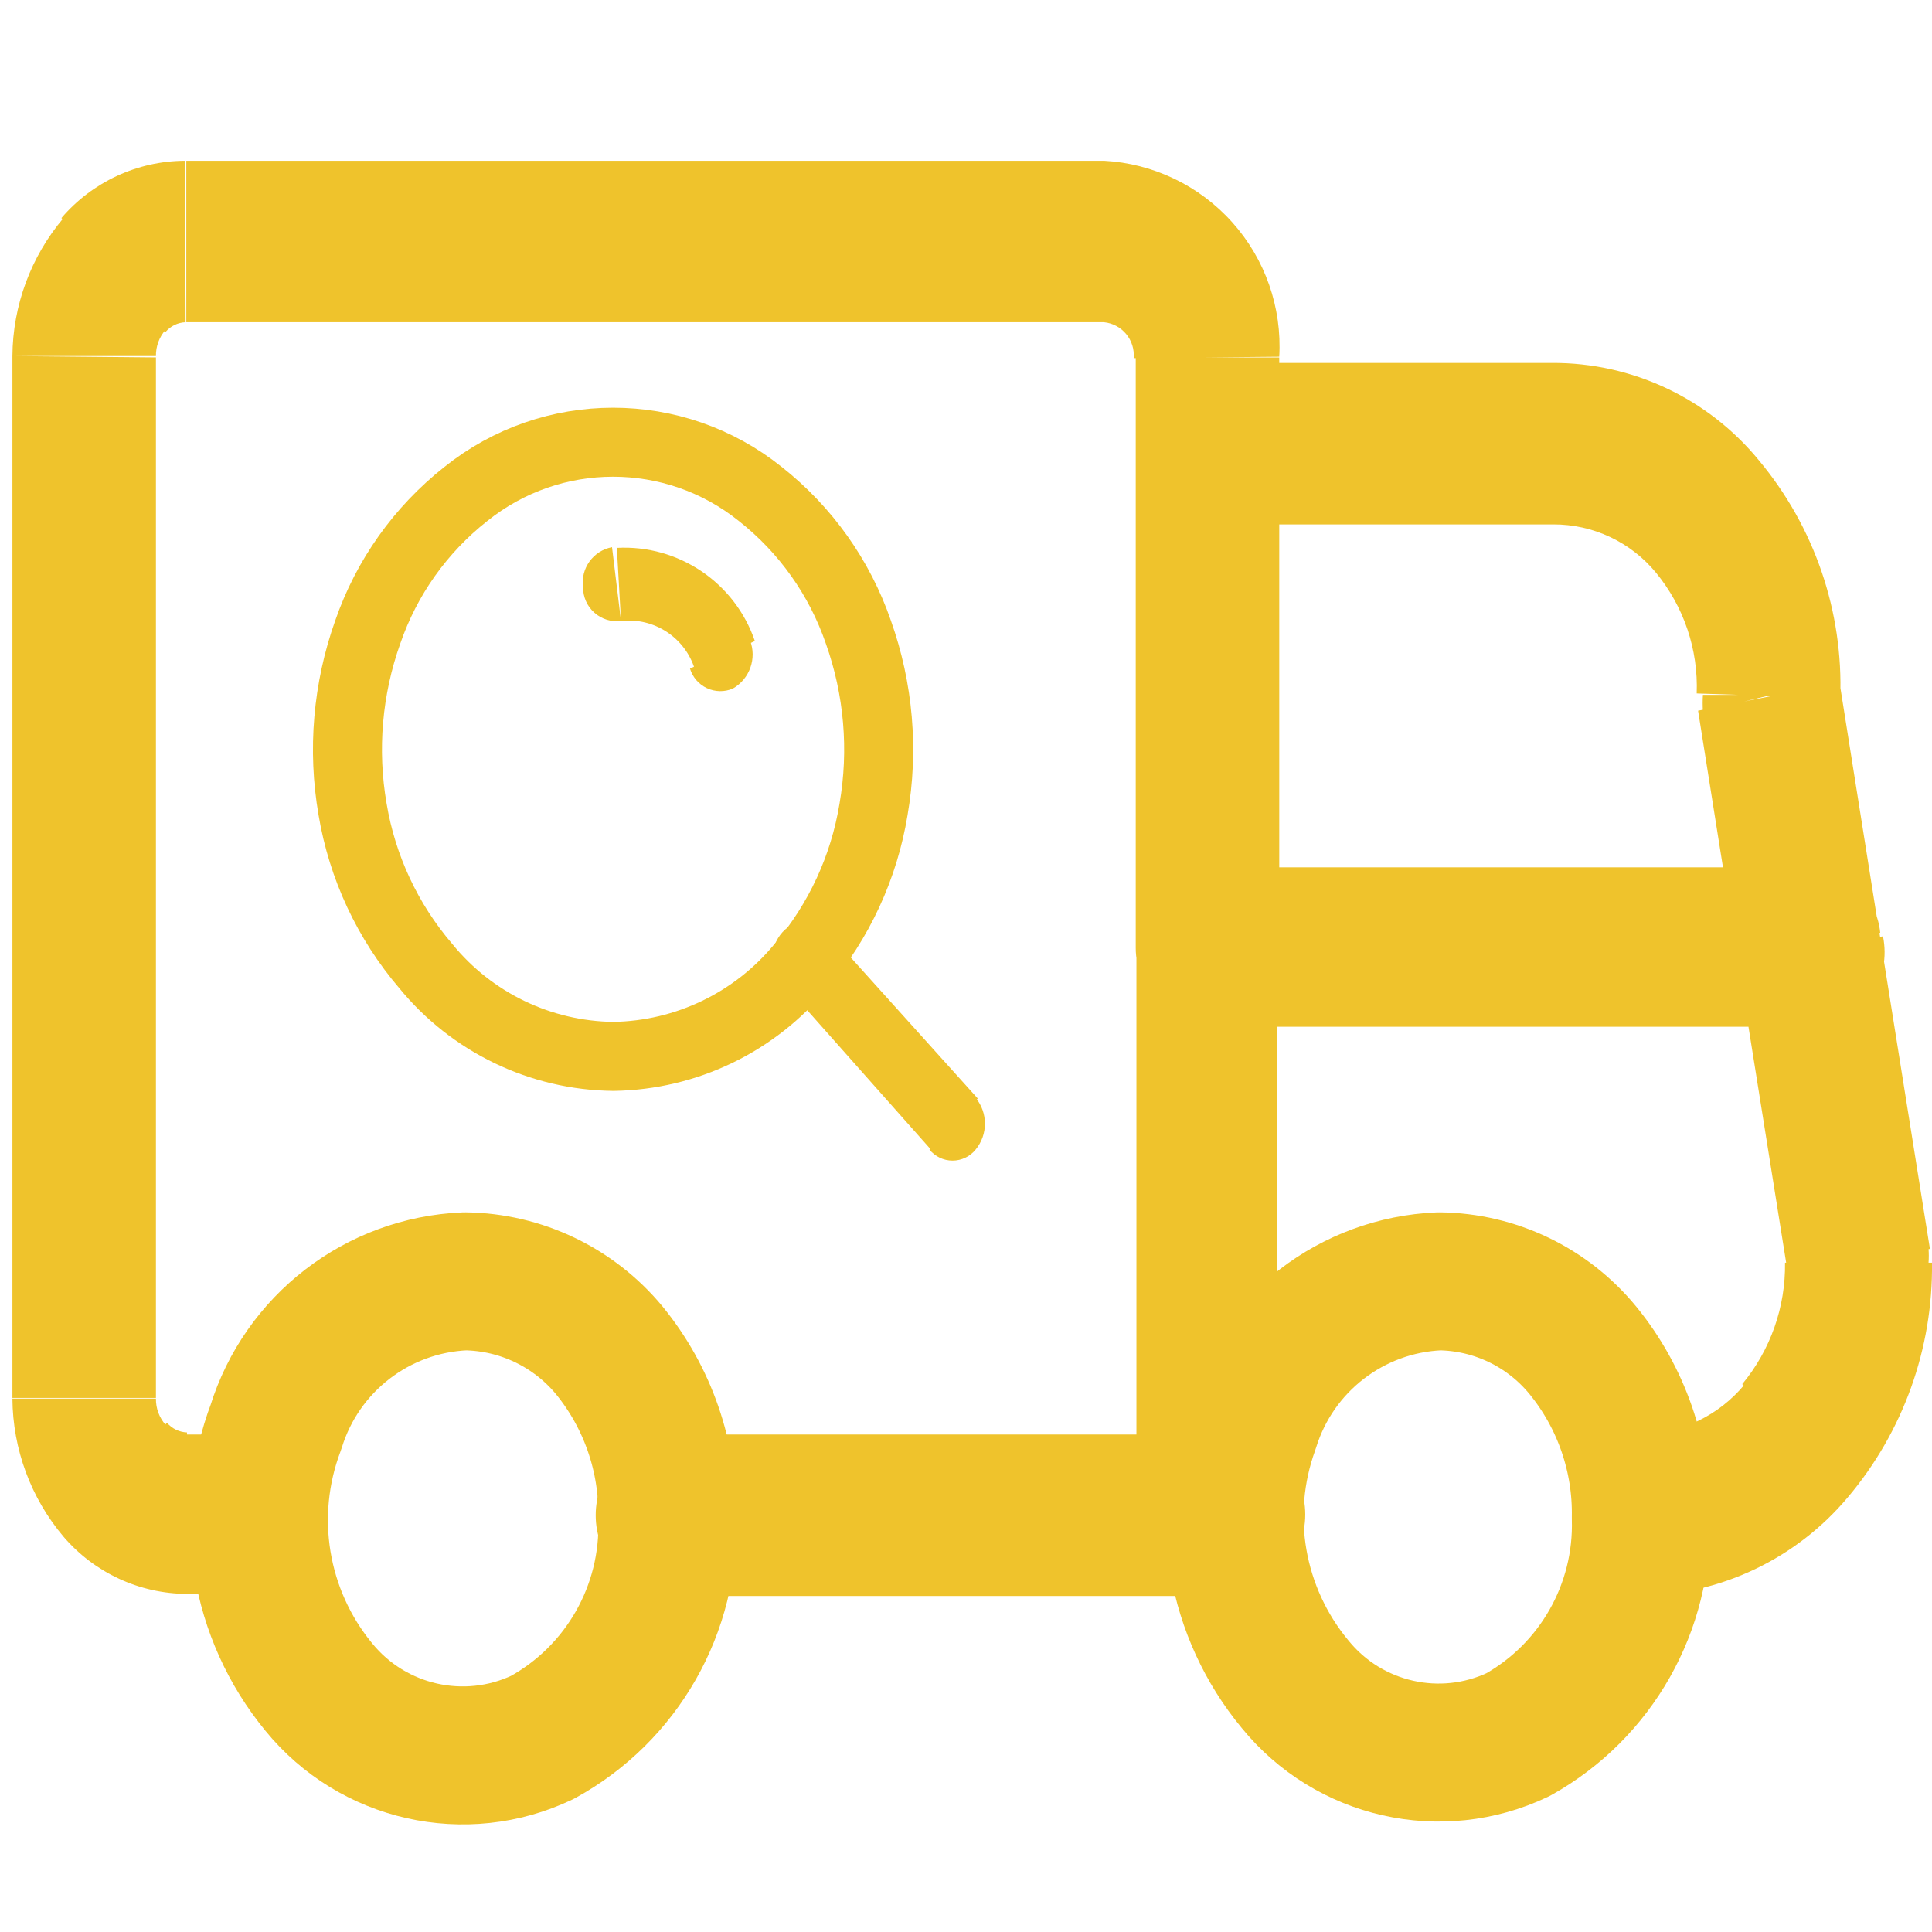
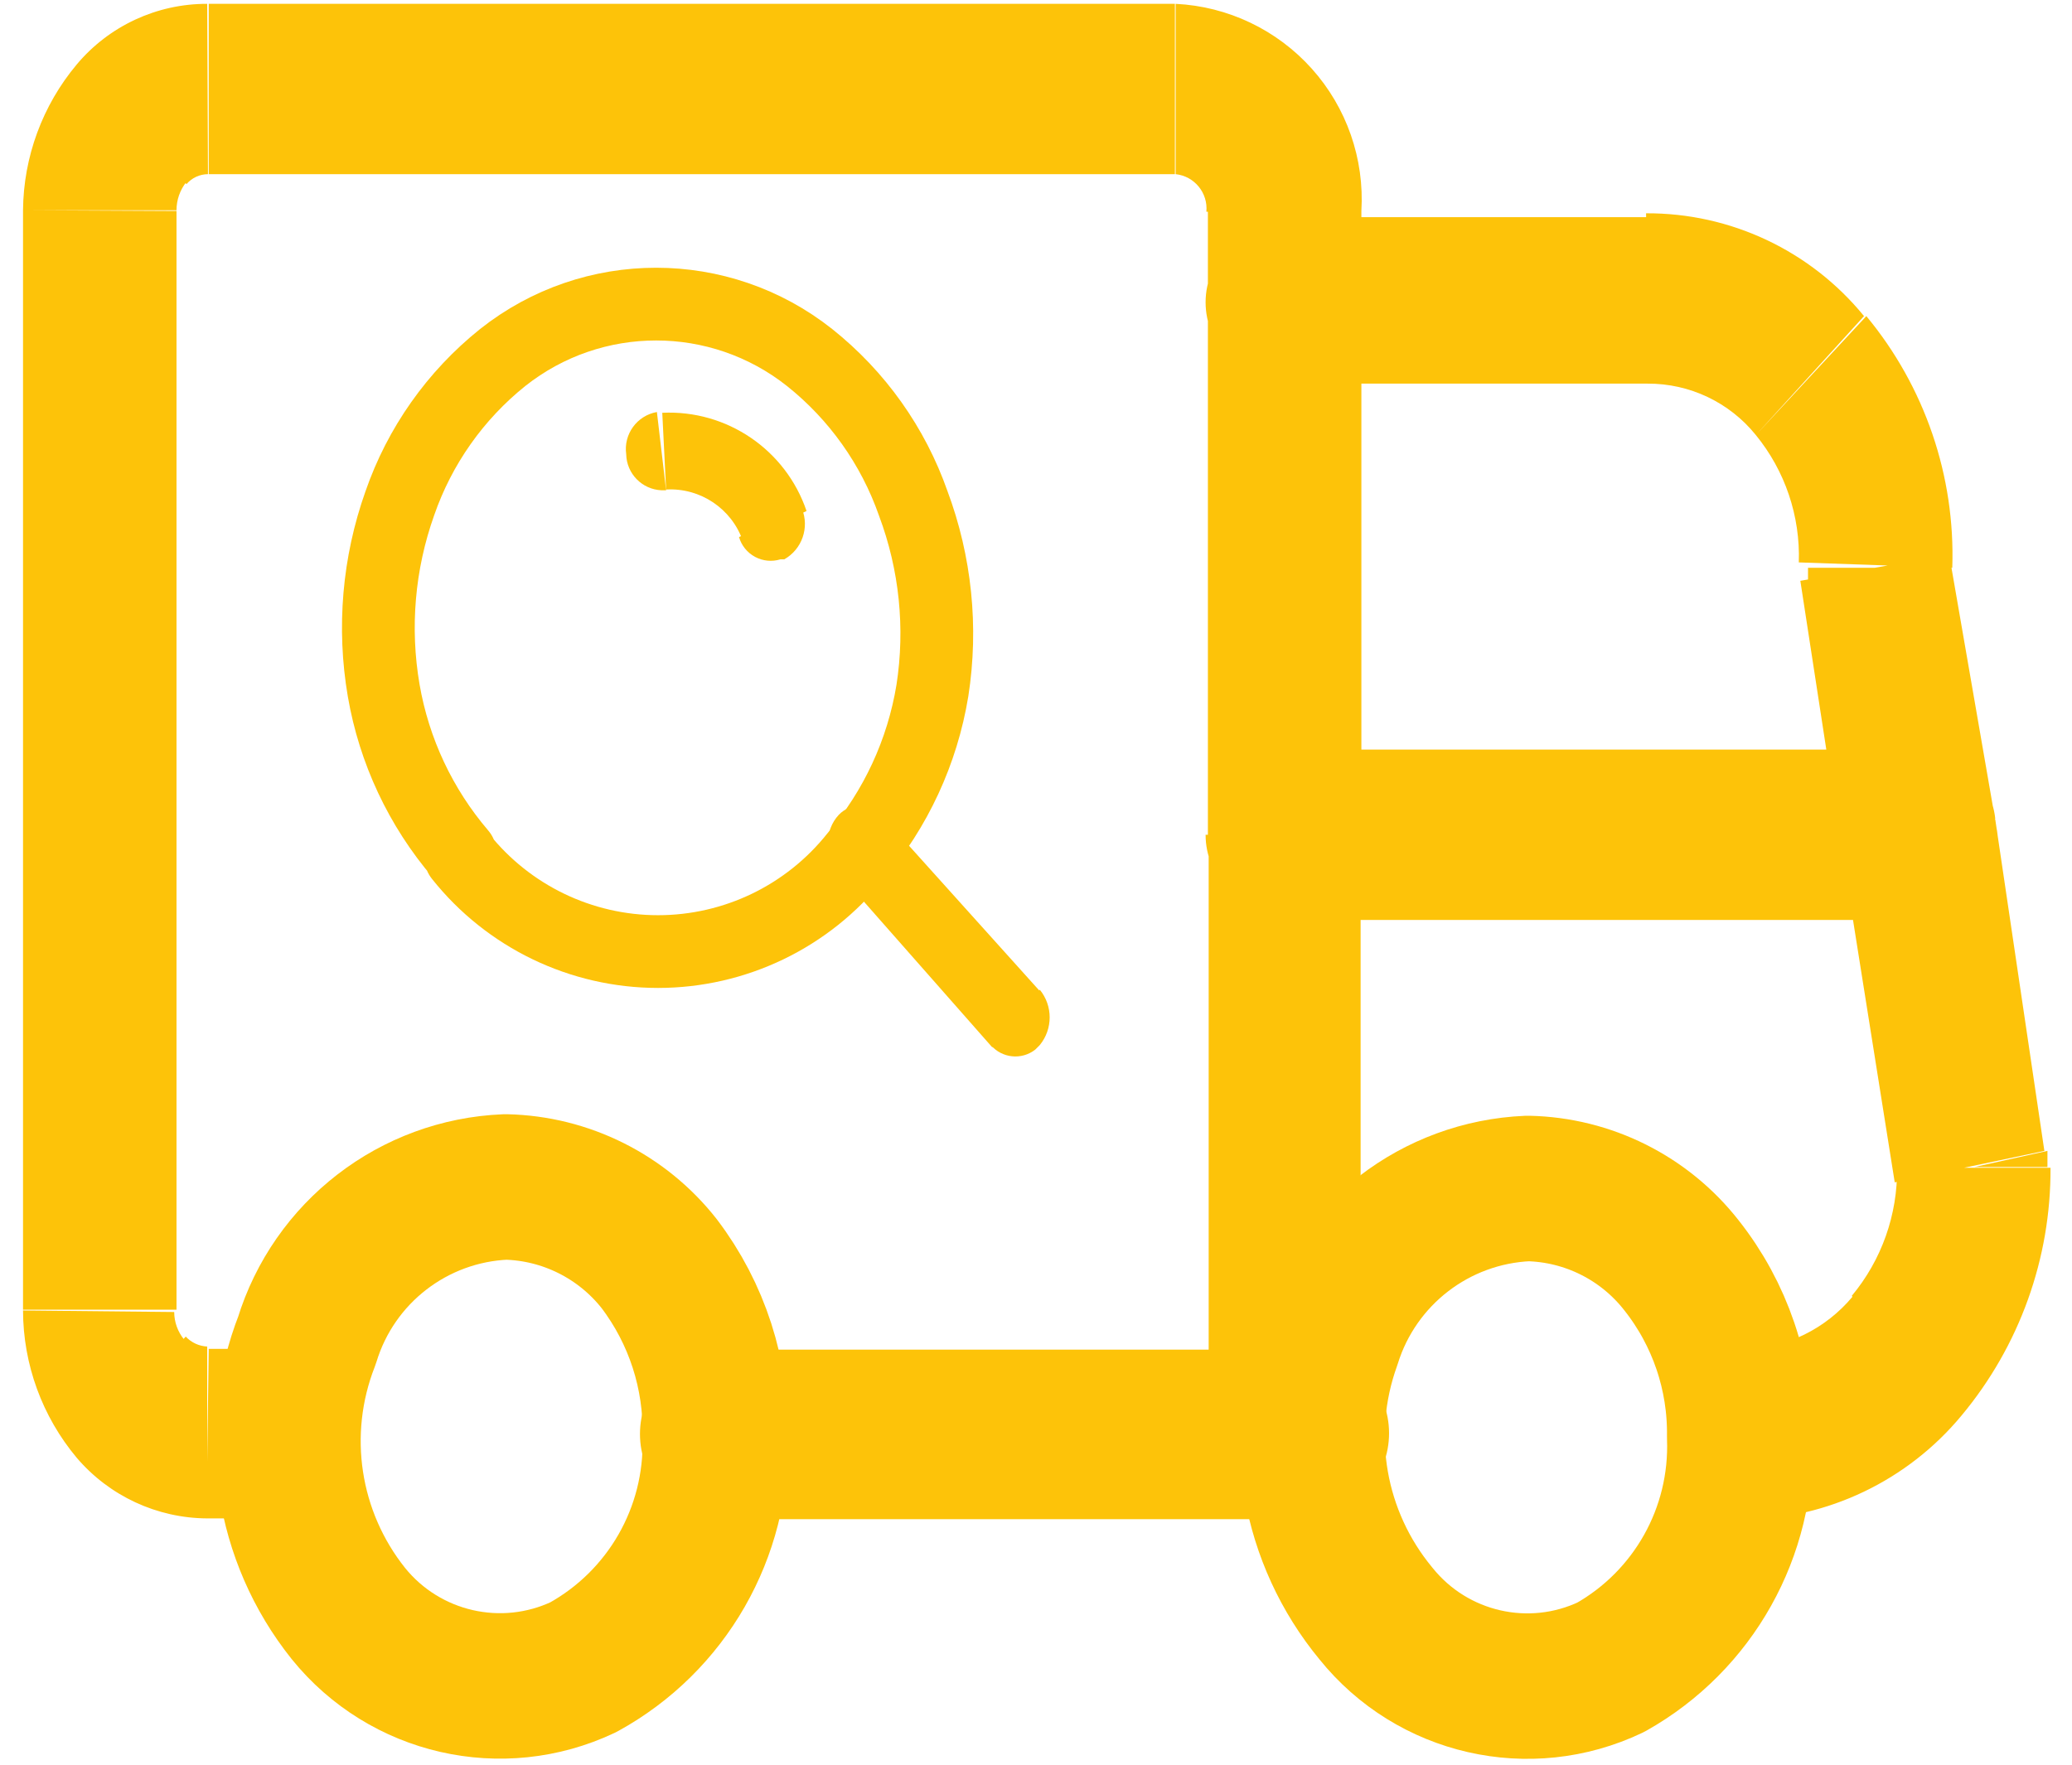
- <svg xmlns="http://www.w3.org/2000/svg" id="Layer_3" data-name="Layer 3" viewBox="0 0 28 28">
-   <path d="M9.67,22a3.49,3.49,0,0,1-1.81,3.18,2.69,2.69,0,0,1-3.24-.73A3.81,3.81,0,0,1,4,20.68a3,3,0,0,1,2.74-2.11,2.76,2.76,0,0,1,2.09,1A3.73,3.73,0,0,1,9.67,22Z" style="fill:none;stroke:#efc32c;stroke-linecap:round;stroke-linejoin:round;stroke-width:2px" />
-   <path d="M23.78,22A3.48,3.48,0,0,1,22,25.14a2.68,2.68,0,0,1-3.23-.73,3.81,3.81,0,0,1-.65-3.73,3,3,0,0,1,2.74-2.11,2.73,2.73,0,0,1,2.08,1A3.73,3.73,0,0,1,23.78,22Z" style="fill:none;stroke:#efc32c;stroke-linecap:round;stroke-linejoin:round;stroke-width:2px" />
-   <path d="M17.51,23.13a1.18,1.18,0,0,0,0-2.34ZM9.66,20.79a1.18,1.18,0,0,0,0,2.34ZM16.47,22a1,1,0,1,0,2.08,0Zm2.08-8.22a1,1,0,1,0-2.08,0Zm-1,7a1.18,1.18,0,0,0,0,2.34Zm.34,2.34a1.18,1.18,0,0,0,0-2.34Zm5.92-2.34a1.18,1.18,0,0,0,0,2.34Zm3.14-2.48h1a1.34,1.34,0,0,0,0-.2Zm.3-4.78A1.05,1.05,0,0,0,26,12.59a1.16,1.16,0,0,0-.84,1.35Zm-9.7-8.27a1.11,1.11,0,0,0-1.05,1.17A1.11,1.11,0,0,0,17.51,7.6Zm5,1.17V7.6h0Zm3.13,3.65-1,0a1.94,1.94,0,0,0,0,.24Zm-.44,3.86a1.06,1.06,0,0,0,1.21,1,1.17,1.17,0,0,0,.84-1.36ZM18.54,6.43a1,1,0,1,0-2.08,0Zm-2.08,7.31a1,1,0,1,0,2.08,0Zm0-7.31a1,1,0,1,0,2.08,0Zm1-1.25h0ZM16,3.5V4.67h0ZM2.7,3.5V4.67h0ZM1.22,5.18h0Zm0,15.1h0ZM2.7,22V20.79h0Zm1,1.17a1.18,1.18,0,0,0,0-2.34ZM17.51,12.57a1.18,1.18,0,0,0,0,2.34Zm8.68,2.34a1.18,1.18,0,0,0,0-2.34Zm-8.68,5.88H9.66v2.34h7.85Zm1,1.17V13.74H16.47V22Zm-1,1.17h.34V20.79h-.34Zm6.27,0a4,4,0,0,0,3-1.43l-1.5-1.63a2,2,0,0,1-1.48.72Zm3-1.43A5.17,5.17,0,0,0,28,18.3H25.87a2.7,2.7,0,0,1-.62,1.76Zm1.19-3.6-.73-4.57-2.05.41.73,4.57ZM17.51,7.6h5V5.26h-5Zm5,0A1.92,1.92,0,0,1,24,8.3l1.49-1.63a3.85,3.85,0,0,0-3-1.41ZM24,8.3a2.6,2.6,0,0,1,.59,1.75l2.08.07a5.08,5.08,0,0,0-1.18-3.45Zm.61,2,.58,3.65,2.05-.41-.58-3.65ZM16.46,6.43v7.31h2.08V6.43Zm2.08,0V5.18H16.46V6.43Zm0-1.26A2.69,2.69,0,0,0,16,2.33V4.67a.48.48,0,0,1,.43.52ZM16,2.33H2.7V4.67H16Zm-13.32,0a2.37,2.37,0,0,0-1.79.83L2.4,4.81a.4.4,0,0,1,.29-.14ZM.92,3.16a3.13,3.13,0,0,0-.74,2l2.08,0a.56.56,0,0,1,.14-.38Zm-.74,2v15.1H2.26V5.18Zm0,15.11a3.13,3.13,0,0,0,.74,2L2.4,20.65a.56.56,0,0,1-.14-.38Zm.74,2a2.37,2.37,0,0,0,1.79.83l0-2.34a.4.4,0,0,1-.29-.14Zm1.78.83h1V20.79h-1Zm14.81-8.22h8.68V12.57H17.51Z" style="fill:#efc32c" />
-   <path d="M6.17,14a4.68,4.68,0,0,1-1.06-2.27,5.08,5.08,0,0,1,.22-2.57,4.35,4.35,0,0,1,1.42-2,3.41,3.41,0,0,1,4.27,0,4.35,4.35,0,0,1,1.42,2,5.08,5.08,0,0,1,.22,2.57A4.67,4.67,0,0,1,11.61,14a3.59,3.59,0,0,1-2.72,1.31A3.56,3.56,0,0,1,6.17,14Z" style="fill:none;stroke:#efc32c;stroke-linecap:round;stroke-linejoin:round" />
-   <path d="M8.87,7.93a.52.52,0,0,0-.42.58A.49.49,0,0,0,9,9ZM10,9.69a.46.46,0,0,0,.62.29.57.57,0,0,0,.25-.7Zm2,3.82a.44.44,0,0,0-.66,0,.56.56,0,0,0,0,.75Zm1.47,3.15a.43.43,0,0,0,.67,0,.59.59,0,0,0,0-.75ZM9,9a1,1,0,0,1,1.07.7l.87-.41a2,2,0,0,0-2-1.35Zm2.37,5.27,2.13,2.4.67-.75L12,13.51Z" style="fill:#efc32c" />
+ <svg xmlns="http://www.w3.org/2000/svg" id="Layer_3" data-name="Layer 3" viewBox="0 0 27 23">
+   <path d="M9.32,18.73a3.32,3.32,0,0,1-1.72,3,2.54,2.54,0,0,1-3.06-.7A3.6,3.6,0,0,1,4,17.47a2.83,2.83,0,0,1,2.59-2,2.62,2.62,0,0,1,2,1A3.59,3.59,0,0,1,9.32,18.73Z" style="fill:none;stroke:#fdc309;stroke-linecap:round;stroke-linejoin:round;stroke-width:1.896px" />
+   <path d="M22.67,18.73a3.3,3.3,0,0,1-1.68,3,2.53,2.53,0,0,1-3.06-.7,3.63,3.63,0,0,1-.62-3.54,2.85,2.85,0,0,1,2.6-2,2.61,2.61,0,0,1,2,1A3.52,3.52,0,0,1,22.67,18.73Z" style="fill:none;stroke:#fdc309;stroke-linecap:round;stroke-linejoin:round;stroke-width:1.896px" />
+   <path d="M16.74,19.8a1.12,1.12,0,0,0,0-2.22ZM9.31,17.58a1.12,1.12,0,0,0,0,2.22Zm6.44,1.15a1,1,0,0,0,2,0Zm2-7.81a1,1,0,1,0-2,0Zm-.95,6.65a1.12,1.12,0,0,0,0,2.22Zm.33,2.22a1.12,1.12,0,0,0,0-2.22Zm5.6-2.22a1.12,1.12,0,0,0,0,2.22Zm3-2.36h.95V15ZM26,10.67a1,1,0,0,0-1.09-.89h-.1A1.09,1.09,0,0,0,24,11.07ZM16.77,2.82a1.06,1.06,0,0,0-1,1.11h0a1.06,1.06,0,0,0,1,1.12Zm4.74,1.11V5.05h0Zm3,3.47h-.95v.23Zm-.42,3.66a1,1,0,0,0,1.05,1h.1A1.1,1.1,0,0,0,26,10.72ZM17.71,3.94a1,1,0,1,0-2,0Zm-2,6.94a1,1,0,1,0,2,0Zm0-6.94a1,1,0,1,0,2,0Zm1-1.19ZM15.31,1.16V2.27h0Zm-12.59,0V2.27h0ZM1.32,2.75Zm0,14.34Zm1.4,1.64V17.58h0Zm.95,1.11a1.12,1.12,0,0,0,0-2.22ZM16.74,9.77a1.12,1.12,0,0,0,0,2.22ZM25,12a1.12,1.12,0,0,0,1-1.25,1.13,1.13,0,0,0-1-1Zm-8.21,5.59H9.31V19.8h7.43Zm.94,1.11V10.88H15.75v7.85Zm-.94,1.11h.32V17.58h-.32Zm5.93,0a3.76,3.76,0,0,0,2.84-1.36l-1.42-1.55a1.92,1.92,0,0,1-1.4.69Zm2.84-1.36a5,5,0,0,0,1.16-3.23h-2a2.55,2.55,0,0,1-.59,1.67ZM26.64,15,26,10.68,24,11.07l.69,4.34Zm-9.9-10h4.73V2.83H16.74Zm4.73,0a1.8,1.8,0,0,1,1.41.67l1.41-1.55a3.64,3.64,0,0,0-2.84-1.34Zm1.41.67a2.49,2.49,0,0,1,.56,1.66l2,.07a4.88,4.88,0,0,0-1.12-3.28Zm.58,1.9L24,11.08,26,10.69,25.4,7.23ZM15.74,3.94v6.94h2V3.94Zm2,0V2.75h-2V3.94Zm0-1.19A2.55,2.55,0,0,0,15.32.05h0V2.27a.45.45,0,0,1,.4.49ZM15.31.05H2.72V2.27H15.31ZM2.7.05A2.21,2.21,0,0,0,1,.84L2.43,2.4a.37.37,0,0,1,.28-.13ZM1,.84a3,3,0,0,0-.7,1.9h2a.59.59,0,0,1,.13-.37Zm-.7,1.9V17.07h2V2.75Zm0,14.34A3,3,0,0,0,1,19l1.4-1.54a.57.57,0,0,1-.13-.36ZM1,19a2.25,2.25,0,0,0,1.7.79V17.55a.41.41,0,0,1-.28-.13Zm1.69.79h.95V17.58H2.72Zm14-7.8H25V9.77H16.74Z" style="fill:#fdc309" />
+   <path d="M6,11.13A4.44,4.44,0,0,1,5,9a4.84,4.84,0,0,1,.21-2.44,4.19,4.19,0,0,1,1.34-1.9,3.22,3.22,0,0,1,4,0,4.21,4.21,0,0,1,1.35,1.9A4.84,4.84,0,0,1,12.15,9a4.44,4.44,0,0,1-1,2.16,3.29,3.29,0,0,1-5.15,0Z" style="fill:none;stroke:#fdc309;stroke-linecap:round;stroke-linejoin:round;stroke-width:0.948px" />
+   <path d="M8.56,5.37a.49.49,0,0,0-.4.55.48.48,0,0,0,.46.47h.06ZM9.63,7a.43.43,0,0,0,.54.29l.05,0a.53.53,0,0,0,.23-.66Zm1.89,3.62a.41.41,0,0,0-.59,0l0,0a.53.53,0,0,0,0,.72Zm1.39,3a.42.42,0,0,0,.58.06l.06-.06a.57.57,0,0,0,0-.72ZM8.68,6.38a1,1,0,0,1,1,.67l.83-.39A1.89,1.89,0,0,0,8.63,5.38Zm2.25,5,2,2.27.64-.71-2.06-2.29Z" style="fill:#fdc309" />
</svg>
